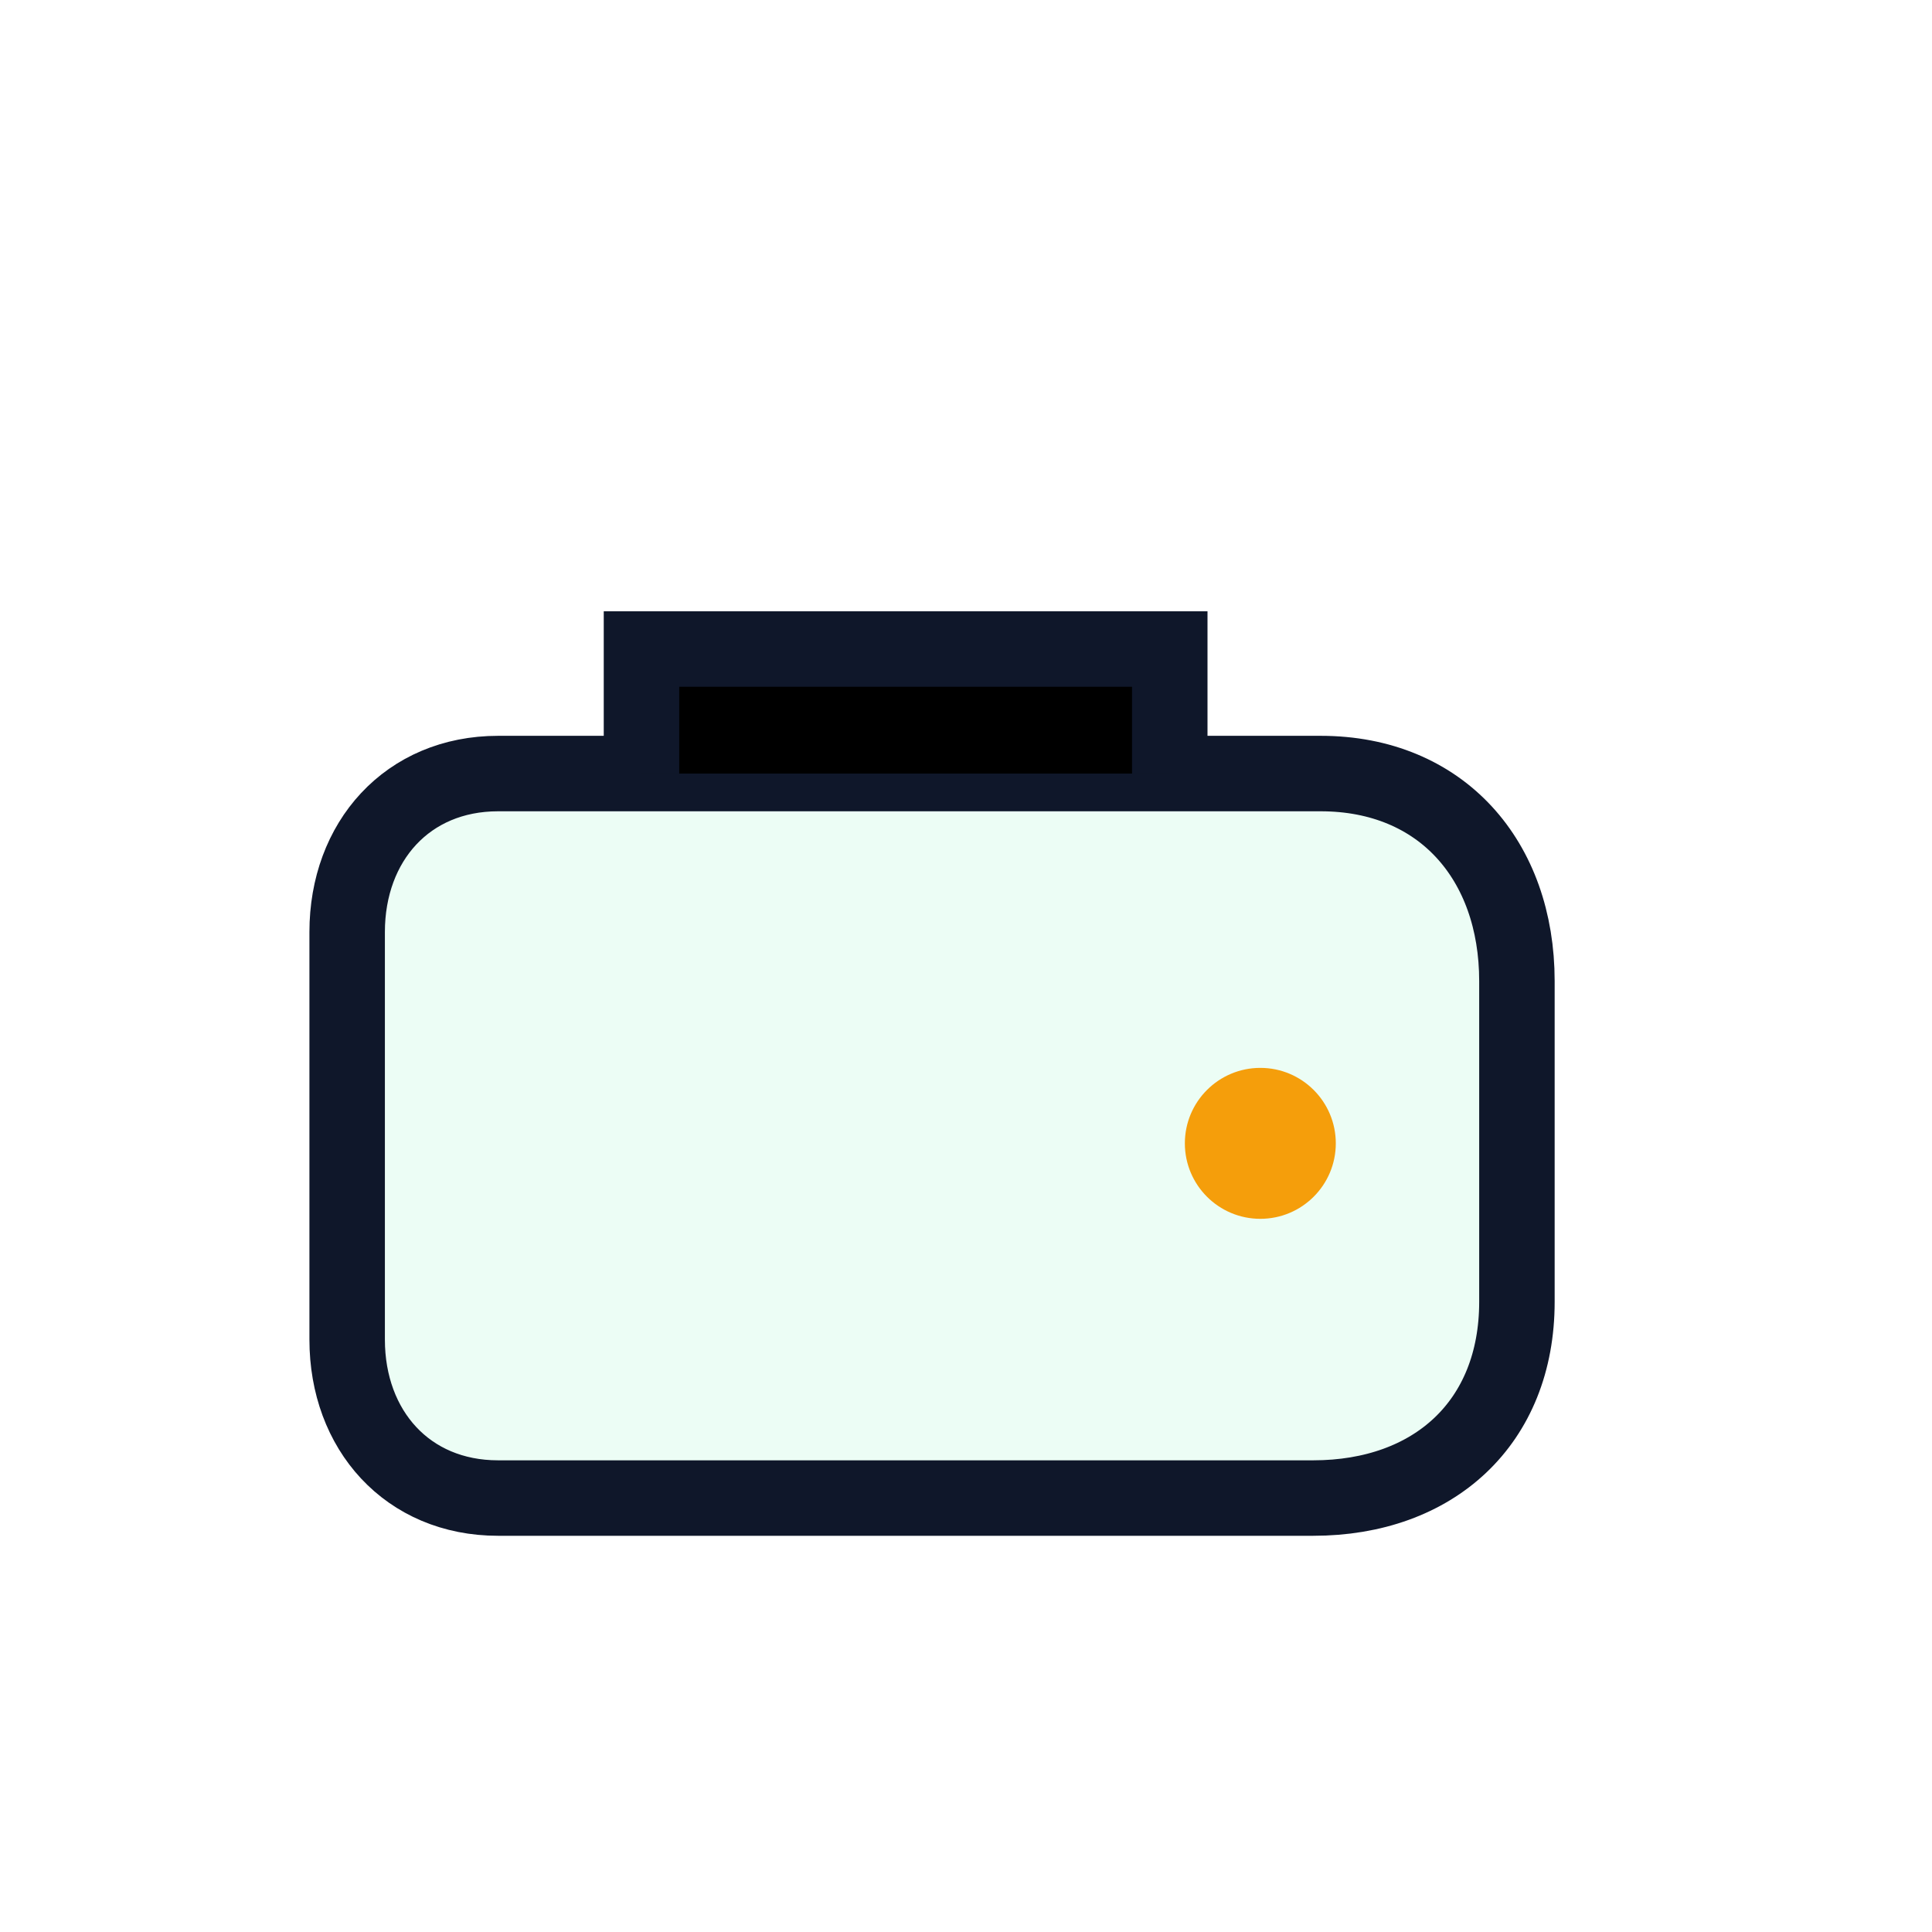
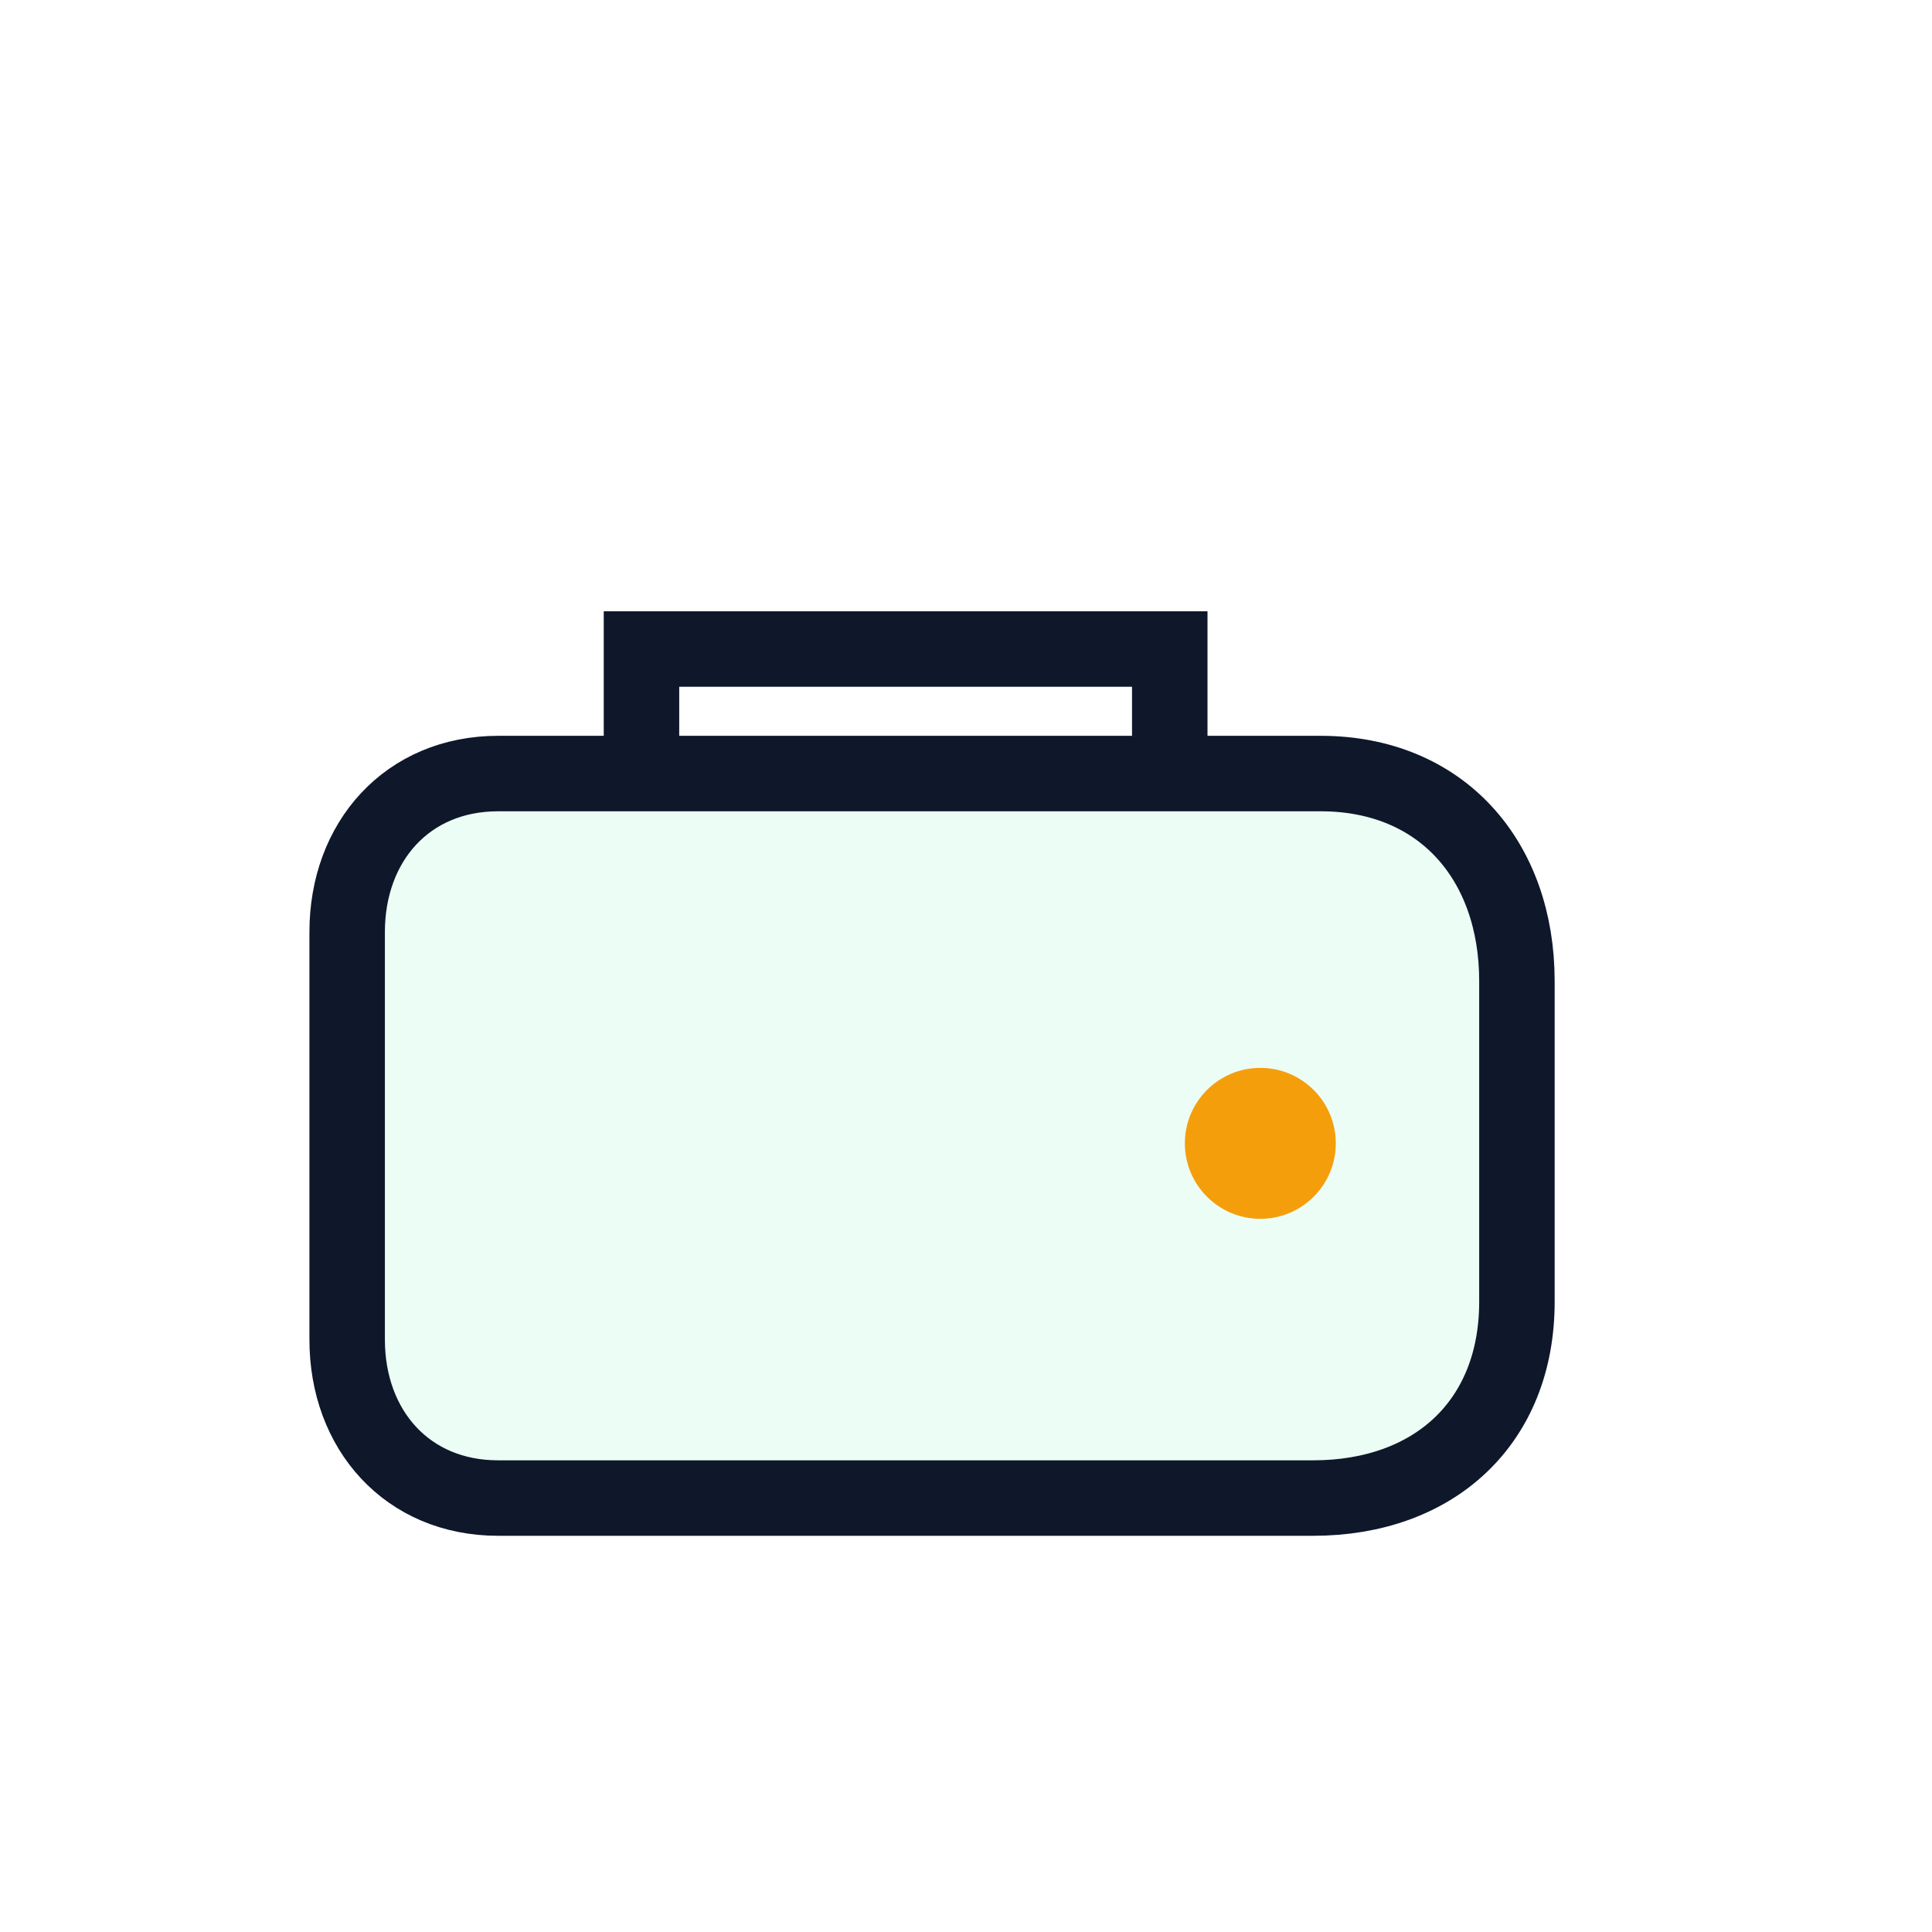
<svg xmlns="http://www.w3.org/2000/svg" viewBox="0 0 512 512">
  <path d="M132 205H350C382 205 402 228 402 260V345C402 377 380 397 348 397H132C108 397 92 379 92 355V247C92 223 108 205 132 205Z" fill="#ECFDF5" stroke="#0F172A" stroke-width="20" />
-   <path d="M170 205V172H310V205" stroke="#0F172A" stroke-width="20" />
+   <path d="M170 205V172H310V205" stroke="#0F172A" stroke-width="20" fill="none" />
  <circle cx="334" cy="303" r="20" fill="#F59E0B" />
</svg>
